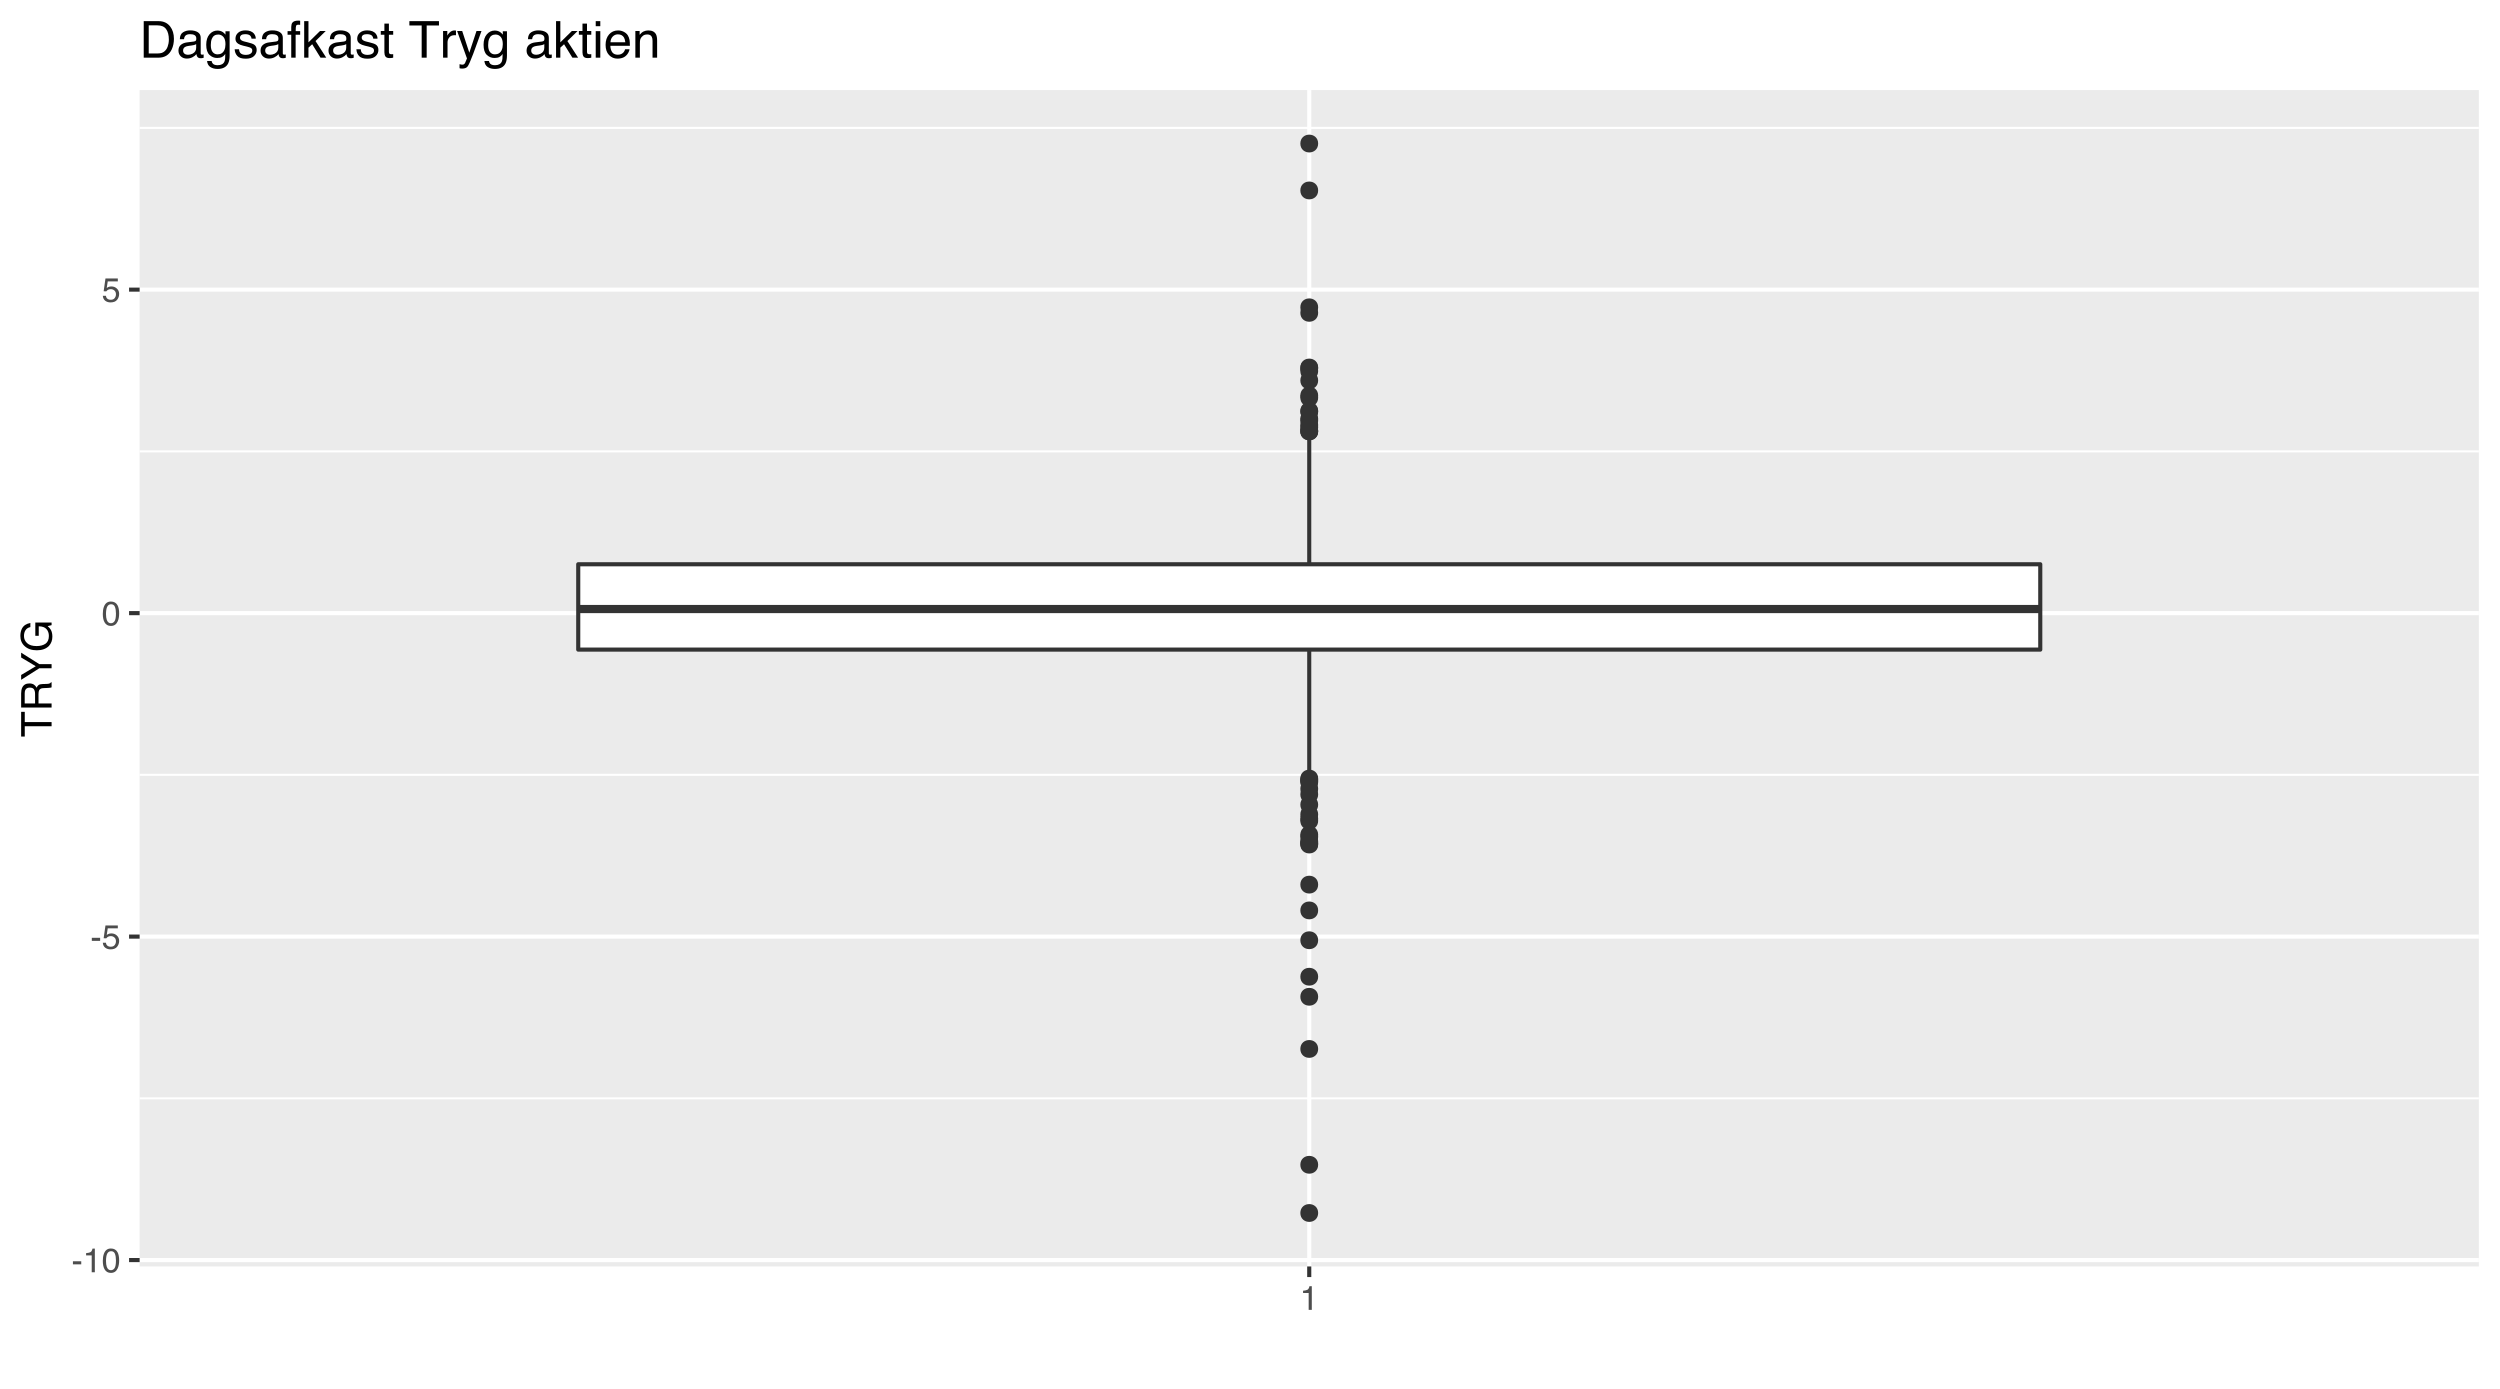
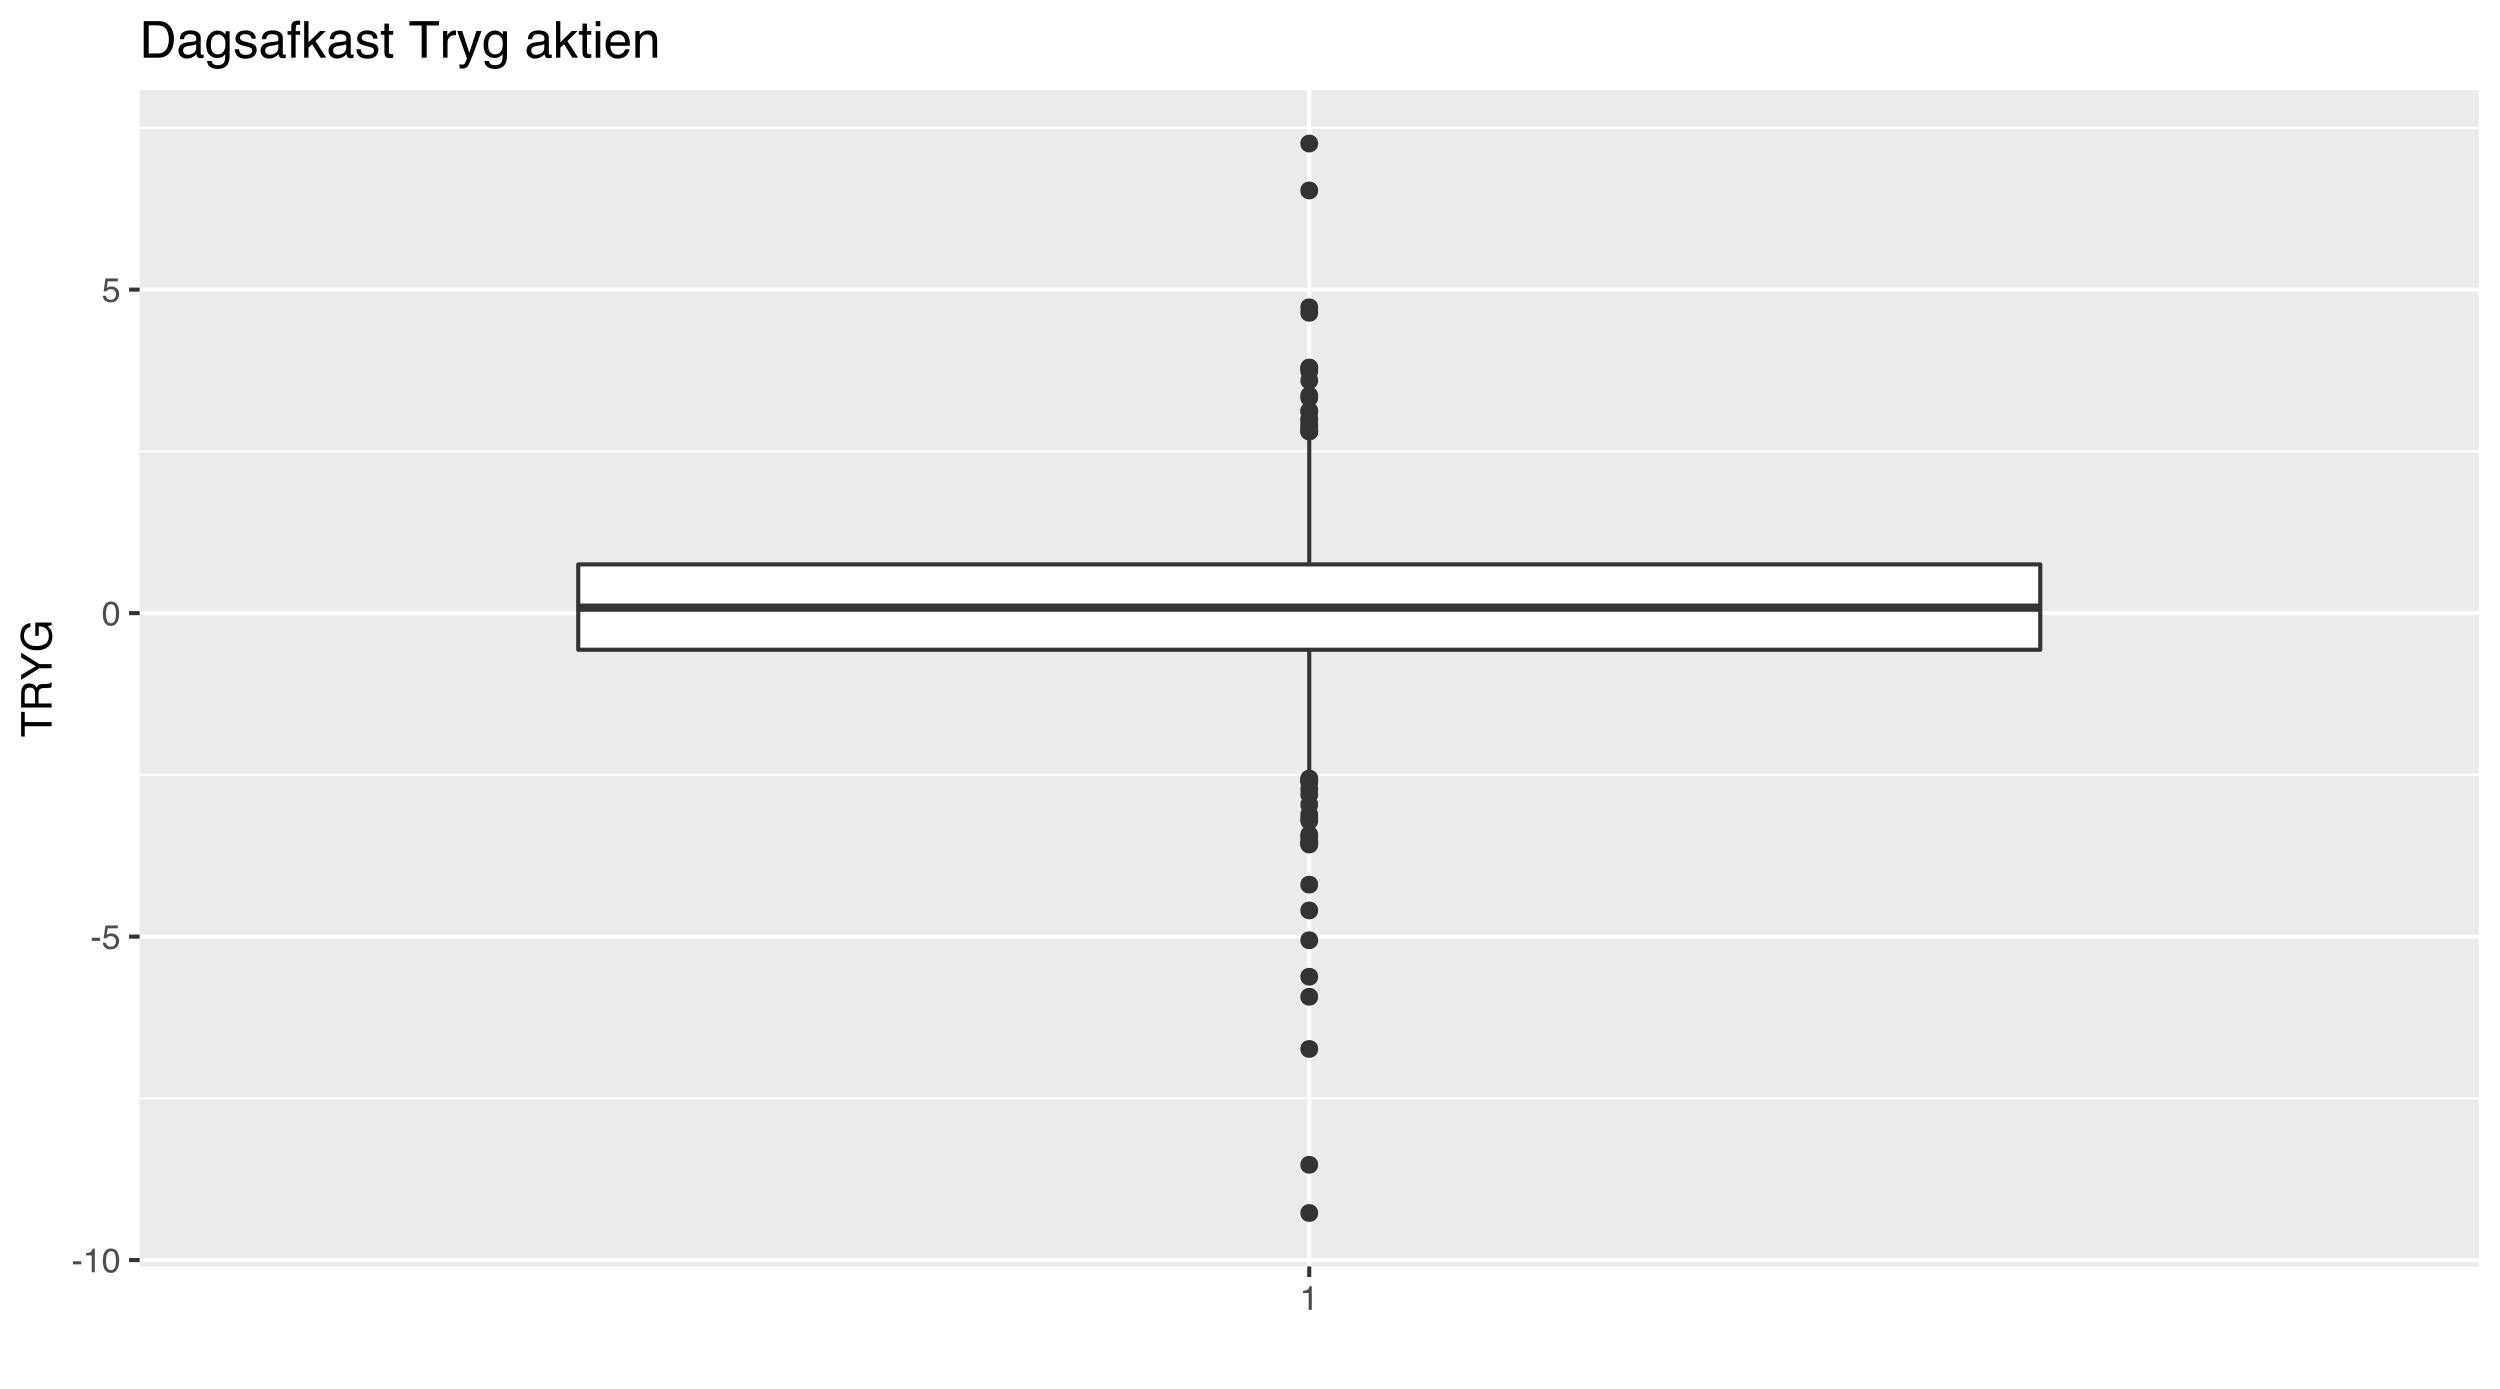
<svg xmlns="http://www.w3.org/2000/svg" xmlns:xlink="http://www.w3.org/1999/xlink" width="648pt" height="360pt" viewBox="0 0 648 360" version="1.1">
  <defs>
    <g>
      <symbol overflow="visible" id="glyph0-0">
        <path style="stroke:none;" d="M 0.281 0 L 0.281 -6.312 L 5.297 -6.312 L 5.297 0 Z M 4.5 -0.797 L 4.5 -5.516 L 1.078 -5.516 L 1.078 -0.797 Z M 4.5 -0.797 " />
      </symbol>
      <symbol overflow="visible" id="glyph0-1">
        <path style="stroke:none;" d="M 0.359 -2.844 L 2.516 -2.844 L 2.516 -2.047 L 0.359 -2.047 Z M 0.359 -2.844 " />
      </symbol>
      <symbol overflow="visible" id="glyph0-2">
        <path style="stroke:none;" d="M 0.844 -4.359 L 0.844 -4.953 C 1.395 -5.004 1.781 -5.094 2 -5.219 C 2.227 -5.344 2.395 -5.645 2.5 -6.125 L 3.109 -6.125 L 3.109 0 L 2.297 0 L 2.297 -4.359 Z M 0.844 -4.359 " />
      </symbol>
      <symbol overflow="visible" id="glyph0-3">
        <path style="stroke:none;" d="M 2.375 -6.156 C 3.176 -6.156 3.754 -5.828 4.109 -5.172 C 4.379 -4.66 4.516 -3.961 4.516 -3.078 C 4.516 -2.242 4.391 -1.555 4.141 -1.016 C 3.785 -0.223 3.195 0.172 2.375 0.172 C 1.633 0.172 1.082 -0.148 0.719 -0.797 C 0.426 -1.328 0.281 -2.047 0.281 -2.953 C 0.281 -3.648 0.367 -4.25 0.547 -4.75 C 0.879 -5.688 1.488 -6.156 2.375 -6.156 Z M 2.375 -0.531 C 2.77 -0.531 3.086 -0.707 3.328 -1.062 C 3.566 -1.426 3.688 -2.086 3.688 -3.047 C 3.688 -3.754 3.598 -4.332 3.422 -4.781 C 3.254 -5.227 2.922 -5.453 2.422 -5.453 C 1.973 -5.453 1.641 -5.238 1.422 -4.812 C 1.211 -4.383 1.109 -3.754 1.109 -2.922 C 1.109 -2.297 1.176 -1.789 1.312 -1.406 C 1.52 -0.82 1.875 -0.531 2.375 -0.531 Z M 2.375 -0.531 " />
      </symbol>
      <symbol overflow="visible" id="glyph0-4">
        <path style="stroke:none;" d="M 1.094 -1.562 C 1.133 -1.125 1.336 -0.82 1.703 -0.656 C 1.879 -0.57 2.094 -0.531 2.344 -0.531 C 2.801 -0.531 3.141 -0.676 3.359 -0.969 C 3.578 -1.258 3.688 -1.582 3.688 -1.938 C 3.688 -2.363 3.555 -2.691 3.297 -2.922 C 3.035 -3.16 2.719 -3.281 2.344 -3.281 C 2.082 -3.281 1.852 -3.227 1.656 -3.125 C 1.469 -3.02 1.305 -2.879 1.172 -2.703 L 0.5 -2.734 L 0.969 -6.047 L 4.172 -6.047 L 4.172 -5.297 L 1.562 -5.297 L 1.297 -3.594 C 1.43 -3.695 1.566 -3.773 1.703 -3.828 C 1.93 -3.93 2.195 -3.984 2.5 -3.984 C 3.062 -3.984 3.535 -3.801 3.922 -3.438 C 4.316 -3.07 4.516 -2.609 4.516 -2.047 C 4.516 -1.461 4.332 -0.945 3.969 -0.5 C 3.613 -0.062 3.047 0.156 2.266 0.156 C 1.754 0.156 1.305 0.016 0.922 -0.266 C 0.547 -0.547 0.332 -0.977 0.281 -1.562 Z M 1.094 -1.562 " />
      </symbol>
      <symbol overflow="visible" id="glyph1-0">
        <path style="stroke:none;" d="M 0 -0.359 L -7.891 -0.359 L -7.891 -6.625 L 0 -6.625 Z M -0.984 -5.625 L -6.906 -5.625 L -6.906 -1.344 L -0.984 -1.344 Z M -0.984 -5.625 " />
      </symbol>
      <symbol overflow="visible" id="glyph1-1">
        <path style="stroke:none;" d="M -7.891 -6.578 L -6.953 -6.578 L -6.953 -3.922 L 0 -3.922 L 0 -2.844 L -6.953 -2.844 L -6.953 -0.172 L -7.891 -0.172 Z M -7.891 -6.578 " />
      </symbol>
      <symbol overflow="visible" id="glyph1-2">
        <path style="stroke:none;" d="M -4.281 -4.5 C -4.281 -5.008 -4.379 -5.41 -4.578 -5.703 C -4.773 -5.992 -5.133 -6.141 -5.656 -6.141 C -6.219 -6.141 -6.602 -5.93 -6.812 -5.516 C -6.914 -5.297 -6.969 -5.004 -6.969 -4.641 L -6.969 -2.031 L -4.281 -2.031 Z M -7.891 -0.969 L -7.891 -4.625 C -7.891 -5.219 -7.801 -5.711 -7.625 -6.109 C -7.289 -6.848 -6.672 -7.219 -5.766 -7.219 C -5.285 -7.219 -4.895 -7.117 -4.594 -6.922 C -4.301 -6.734 -4.062 -6.461 -3.875 -6.109 C -3.75 -6.41 -3.582 -6.641 -3.375 -6.797 C -3.176 -6.953 -2.848 -7.039 -2.391 -7.062 L -1.328 -7.094 C -1.023 -7.102 -0.801 -7.129 -0.656 -7.172 C -0.406 -7.234 -0.242 -7.348 -0.172 -7.516 L 0 -7.516 L 0 -6.203 C -0.07 -6.172 -0.16 -6.145 -0.266 -6.125 C -0.367 -6.102 -0.578 -6.082 -0.891 -6.062 L -2.203 -6 C -2.711 -5.977 -3.055 -5.789 -3.234 -5.438 C -3.336 -5.227 -3.391 -4.906 -3.391 -4.469 L -3.391 -2.031 L 0 -2.031 L 0 -0.969 Z M -7.891 -0.969 " />
      </symbol>
      <symbol overflow="visible" id="glyph1-3">
        <path style="stroke:none;" d="M -7.891 -0.219 L -7.891 -1.469 L -4.094 -3.734 L -7.891 -6 L -7.891 -7.25 L -3.188 -4.281 L 0 -4.281 L 0 -3.203 L -3.188 -3.203 Z M -7.891 -3.75 Z M -7.891 -3.75 " />
      </symbol>
      <symbol overflow="visible" id="glyph1-4">
        <path style="stroke:none;" d="M -8.094 -4.25 C -8.094 -4.988 -7.953 -5.629 -7.672 -6.172 C -7.254 -6.953 -6.531 -7.43 -5.5 -7.609 L -5.5 -6.547 C -6.07 -6.422 -6.488 -6.156 -6.75 -5.75 C -7.02 -5.344 -7.156 -4.832 -7.156 -4.219 C -7.156 -3.488 -6.879 -2.875 -6.328 -2.375 C -5.785 -1.875 -4.973 -1.625 -3.891 -1.625 C -2.941 -1.625 -2.172 -1.828 -1.578 -2.234 C -0.992 -2.648 -0.703 -3.328 -0.703 -4.266 C -0.703 -4.973 -0.91 -5.562 -1.328 -6.031 C -1.742 -6.5 -2.41 -6.738 -3.328 -6.75 L -3.328 -4.281 L -4.219 -4.281 L -4.219 -7.734 L 0 -7.734 L 0 -7.047 L -1.016 -6.797 C -0.617 -6.43 -0.344 -6.109 -0.188 -5.828 C 0.07 -5.359 0.203 -4.766 0.203 -4.047 C 0.203 -3.109 -0.098 -2.305 -0.703 -1.641 C -1.461 -0.898 -2.504 -0.531 -3.828 -0.531 C -5.148 -0.531 -6.203 -0.891 -6.984 -1.609 C -7.723 -2.285 -8.094 -3.164 -8.094 -4.25 Z M -8.109 -4.078 Z M -8.109 -4.078 " />
      </symbol>
      <symbol overflow="visible" id="glyph2-0">
        <path style="stroke:none;" d="M 0.422 0 L 0.422 -9.469 L 7.938 -9.469 L 7.938 0 Z M 6.75 -1.188 L 6.75 -8.281 L 1.609 -8.281 L 1.609 -1.188 Z M 6.75 -1.188 " />
      </symbol>
      <symbol overflow="visible" id="glyph2-1">
        <path style="stroke:none;" d="M 4.641 -1.094 C 5.078 -1.094 5.438 -1.141 5.719 -1.234 C 6.207 -1.398 6.613 -1.723 6.938 -2.203 C 7.188 -2.578 7.367 -3.066 7.484 -3.672 C 7.547 -4.023 7.578 -4.352 7.578 -4.656 C 7.578 -5.832 7.344 -6.742 6.875 -7.391 C 6.414 -8.047 5.664 -8.375 4.625 -8.375 L 2.359 -8.375 L 2.359 -1.094 Z M 1.062 -9.469 L 4.906 -9.469 C 6.207 -9.469 7.211 -9.004 7.922 -8.078 C 8.566 -7.242 8.891 -6.176 8.891 -4.875 C 8.891 -3.875 8.703 -2.969 8.328 -2.156 C 7.66 -0.719 6.516 0 4.891 0 L 1.062 0 Z M 1.062 -9.469 " />
      </symbol>
      <symbol overflow="visible" id="glyph2-2">
        <path style="stroke:none;" d="M 1.734 -1.844 C 1.734 -1.5 1.852 -1.227 2.094 -1.031 C 2.344 -0.844 2.641 -0.75 2.984 -0.75 C 3.391 -0.75 3.785 -0.844 4.172 -1.031 C 4.805 -1.352 5.125 -1.867 5.125 -2.578 L 5.125 -3.516 C 4.988 -3.422 4.805 -3.344 4.578 -3.281 C 4.359 -3.227 4.141 -3.188 3.922 -3.156 L 3.219 -3.062 C 2.801 -3.008 2.488 -2.922 2.281 -2.797 C 1.914 -2.598 1.734 -2.281 1.734 -1.844 Z M 4.547 -4.188 C 4.816 -4.219 5 -4.328 5.094 -4.516 C 5.133 -4.617 5.156 -4.77 5.156 -4.969 C 5.156 -5.363 5.016 -5.648 4.734 -5.828 C 4.453 -6.004 4.051 -6.094 3.531 -6.094 C 2.926 -6.094 2.5 -5.93 2.25 -5.609 C 2.102 -5.422 2.008 -5.148 1.969 -4.797 L 0.891 -4.797 C 0.91 -5.648 1.188 -6.242 1.719 -6.578 C 2.25 -6.91 2.863 -7.078 3.562 -7.078 C 4.375 -7.078 5.031 -6.922 5.531 -6.609 C 6.039 -6.297 6.297 -5.812 6.297 -5.156 L 6.297 -1.188 C 6.297 -1.062 6.316 -0.961 6.359 -0.891 C 6.41 -0.816 6.516 -0.781 6.672 -0.781 C 6.723 -0.781 6.781 -0.785 6.844 -0.797 C 6.914 -0.805 6.988 -0.816 7.062 -0.828 L 7.062 0.031 C 6.875 0.082 6.734 0.113 6.641 0.125 C 6.547 0.133 6.422 0.141 6.266 0.141 C 5.859 0.141 5.566 0 5.391 -0.281 C 5.297 -0.426 5.227 -0.641 5.188 -0.922 C 4.945 -0.609 4.602 -0.336 4.156 -0.109 C 3.719 0.117 3.234 0.234 2.703 0.234 C 2.066 0.234 1.547 0.039 1.141 -0.344 C 0.734 -0.738 0.531 -1.227 0.531 -1.812 C 0.531 -2.445 0.727 -2.941 1.125 -3.297 C 1.531 -3.648 2.055 -3.867 2.703 -3.953 Z M 3.594 -7.078 Z M 3.594 -7.078 " />
      </symbol>
      <symbol overflow="visible" id="glyph2-3">
        <path style="stroke:none;" d="M 3.281 -7.031 C 3.82 -7.031 4.297 -6.895 4.703 -6.625 C 4.922 -6.477 5.145 -6.258 5.375 -5.969 L 5.375 -6.844 L 6.453 -6.844 L 6.453 -0.562 C 6.453 0.312 6.32 1.004 6.062 1.516 C 5.582 2.453 4.672 2.922 3.328 2.922 C 2.586 2.922 1.961 2.754 1.453 2.422 C 0.953 2.086 0.672 1.566 0.609 0.859 L 1.781 0.859 C 1.844 1.172 1.957 1.41 2.125 1.578 C 2.383 1.828 2.797 1.953 3.359 1.953 C 4.242 1.953 4.828 1.641 5.109 1.016 C 5.266 0.648 5.336 -0.004 5.328 -0.953 C 5.098 -0.609 4.816 -0.348 4.484 -0.172 C 4.16 -0.004 3.734 0.078 3.203 0.078 C 2.453 0.078 1.797 -0.188 1.234 -0.719 C 0.672 -1.25 0.391 -2.125 0.391 -3.344 C 0.391 -4.5 0.672 -5.398 1.234 -6.047 C 1.805 -6.703 2.488 -7.031 3.281 -7.031 Z M 5.375 -3.484 C 5.375 -4.336 5.195 -4.969 4.844 -5.375 C 4.488 -5.789 4.039 -6 3.5 -6 C 2.688 -6 2.129 -5.617 1.828 -4.859 C 1.66 -4.441 1.578 -3.906 1.578 -3.25 C 1.578 -2.469 1.734 -1.875 2.047 -1.469 C 2.367 -1.062 2.797 -0.859 3.328 -0.859 C 4.16 -0.859 4.75 -1.234 5.094 -1.984 C 5.281 -2.41 5.375 -2.91 5.375 -3.484 Z M 3.422 -7.078 Z M 3.422 -7.078 " />
      </symbol>
      <symbol overflow="visible" id="glyph2-4">
        <path style="stroke:none;" d="M 1.547 -2.172 C 1.578 -1.773 1.672 -1.477 1.828 -1.281 C 2.117 -0.906 2.629 -0.719 3.359 -0.719 C 3.785 -0.719 4.16 -0.812 4.484 -1 C 4.816 -1.188 4.984 -1.473 4.984 -1.859 C 4.984 -2.16 4.848 -2.391 4.578 -2.547 C 4.41 -2.641 4.082 -2.75 3.594 -2.875 L 2.672 -3.094 C 2.078 -3.238 1.641 -3.406 1.359 -3.594 C 0.867 -3.906 0.625 -4.336 0.625 -4.891 C 0.625 -5.547 0.859 -6.07 1.328 -6.469 C 1.797 -6.875 2.426 -7.078 3.219 -7.078 C 4.258 -7.078 5.008 -6.773 5.469 -6.172 C 5.758 -5.785 5.898 -5.367 5.891 -4.922 L 4.797 -4.922 C 4.773 -5.18 4.68 -5.422 4.516 -5.641 C 4.254 -5.941 3.797 -6.094 3.141 -6.094 C 2.691 -6.094 2.352 -6.008 2.125 -5.844 C 1.906 -5.676 1.797 -5.453 1.797 -5.172 C 1.797 -4.867 1.945 -4.629 2.25 -4.453 C 2.414 -4.348 2.664 -4.254 3 -4.172 L 3.766 -3.984 C 4.598 -3.785 5.16 -3.586 5.453 -3.391 C 5.898 -3.098 6.125 -2.633 6.125 -2 C 6.125 -1.383 5.891 -0.852 5.422 -0.406 C 4.953 0.039 4.242 0.266 3.297 0.266 C 2.266 0.266 1.535 0.031 1.109 -0.438 C 0.68 -0.906 0.453 -1.484 0.422 -2.172 Z M 3.25 -7.078 Z M 3.25 -7.078 " />
      </symbol>
      <symbol overflow="visible" id="glyph2-5">
        <path style="stroke:none;" d="M 1.141 -7.953 C 1.16 -8.43 1.242 -8.785 1.391 -9.016 C 1.66 -9.41 2.18 -9.609 2.953 -9.609 C 3.023 -9.609 3.098 -9.602 3.172 -9.594 C 3.254 -9.594 3.348 -9.586 3.453 -9.578 L 3.453 -8.516 C 3.328 -8.523 3.238 -8.531 3.188 -8.531 C 3.133 -8.539 3.082 -8.547 3.031 -8.547 C 2.688 -8.547 2.477 -8.453 2.406 -8.266 C 2.332 -8.086 2.297 -7.625 2.297 -6.875 L 3.453 -6.875 L 3.453 -5.953 L 2.281 -5.953 L 2.281 0 L 1.141 0 L 1.141 -5.953 L 0.188 -5.953 L 0.188 -6.875 L 1.141 -6.875 Z M 1.141 -7.953 " />
      </symbol>
      <symbol overflow="visible" id="glyph2-6">
        <path style="stroke:none;" d="M 0.828 -9.469 L 1.938 -9.469 L 1.938 -3.969 L 4.922 -6.906 L 6.406 -6.906 L 3.766 -4.312 L 6.547 0 L 5.062 0 L 2.906 -3.484 L 1.938 -2.594 L 1.938 0 L 0.828 0 Z M 0.828 -9.469 " />
      </symbol>
      <symbol overflow="visible" id="glyph2-7">
        <path style="stroke:none;" d="M 1.078 -8.828 L 2.25 -8.828 L 2.25 -6.906 L 3.359 -6.906 L 3.359 -5.953 L 2.25 -5.953 L 2.25 -1.453 C 2.25 -1.211 2.332 -1.051 2.5 -0.969 C 2.594 -0.914 2.742 -0.891 2.953 -0.891 C 3.004 -0.891 3.062 -0.891 3.125 -0.891 C 3.195 -0.898 3.273 -0.91 3.359 -0.922 L 3.359 0 C 3.223 0.039 3.082 0.066 2.938 0.078 C 2.801 0.098 2.645 0.109 2.469 0.109 C 1.926 0.109 1.555 -0.023 1.359 -0.297 C 1.172 -0.578 1.078 -0.941 1.078 -1.391 L 1.078 -5.953 L 0.141 -5.953 L 0.141 -6.906 L 1.078 -6.906 Z M 1.078 -8.828 " />
      </symbol>
      <symbol overflow="visible" id="glyph2-8">
        <path style="stroke:none;" d="" />
      </symbol>
      <symbol overflow="visible" id="glyph2-9">
        <path style="stroke:none;" d="M 7.891 -9.469 L 7.891 -8.344 L 4.703 -8.344 L 4.703 0 L 3.406 0 L 3.406 -8.344 L 0.219 -8.344 L 0.219 -9.469 Z M 7.891 -9.469 " />
      </symbol>
      <symbol overflow="visible" id="glyph2-10">
        <path style="stroke:none;" d="M 0.891 -6.906 L 1.984 -6.906 L 1.984 -5.719 C 2.078 -5.945 2.297 -6.227 2.641 -6.562 C 2.992 -6.895 3.406 -7.062 3.875 -7.062 C 3.895 -7.062 3.93 -7.055 3.984 -7.047 C 4.035 -7.047 4.117 -7.039 4.234 -7.031 L 4.234 -5.797 C 4.172 -5.816 4.109 -5.828 4.047 -5.828 C 3.992 -5.828 3.93 -5.828 3.859 -5.828 C 3.273 -5.828 2.828 -5.641 2.516 -5.266 C 2.203 -4.891 2.047 -4.457 2.047 -3.969 L 2.047 0 L 0.891 0 Z M 0.891 -6.906 " />
      </symbol>
      <symbol overflow="visible" id="glyph2-11">
        <path style="stroke:none;" d="M 5.156 -6.906 L 6.453 -6.906 C 6.285 -6.457 5.922 -5.445 5.359 -3.875 C 4.93 -2.688 4.578 -1.719 4.297 -0.969 C 3.629 0.789 3.156 1.863 2.875 2.25 C 2.602 2.633 2.133 2.828 1.469 2.828 C 1.301 2.828 1.172 2.82 1.078 2.812 C 0.992 2.801 0.891 2.773 0.766 2.734 L 0.766 1.688 C 0.961 1.738 1.102 1.77 1.188 1.781 C 1.281 1.801 1.363 1.812 1.438 1.812 C 1.656 1.812 1.812 1.773 1.906 1.703 C 2.008 1.629 2.098 1.539 2.172 1.438 C 2.191 1.406 2.266 1.227 2.391 0.906 C 2.523 0.594 2.625 0.359 2.688 0.203 L 0.141 -6.906 L 1.453 -6.906 L 3.297 -1.281 Z M 3.297 -7.078 Z M 3.297 -7.078 " />
      </symbol>
      <symbol overflow="visible" id="glyph2-12">
        <path style="stroke:none;" d="M 0.844 -6.875 L 2.031 -6.875 L 2.031 0 L 0.844 0 Z M 0.844 -9.469 L 2.031 -9.469 L 2.031 -8.156 L 0.844 -8.156 Z M 0.844 -9.469 " />
      </symbol>
      <symbol overflow="visible" id="glyph2-13">
        <path style="stroke:none;" d="M 3.719 -7.062 C 4.219 -7.062 4.695 -6.945 5.156 -6.719 C 5.613 -6.488 5.961 -6.191 6.203 -5.828 C 6.43 -5.473 6.586 -5.066 6.672 -4.609 C 6.734 -4.285 6.766 -3.773 6.766 -3.078 L 1.703 -3.078 C 1.723 -2.379 1.891 -1.816 2.203 -1.391 C 2.516 -0.973 2.992 -0.766 3.641 -0.766 C 4.242 -0.766 4.727 -0.961 5.094 -1.359 C 5.301 -1.586 5.445 -1.859 5.531 -2.172 L 6.672 -2.172 C 6.641 -1.91 6.539 -1.625 6.375 -1.312 C 6.207 -1 6.016 -0.742 5.797 -0.547 C 5.453 -0.203 5.02 0.023 4.5 0.141 C 4.219 0.211 3.898 0.25 3.547 0.25 C 2.68 0.25 1.953 -0.062 1.359 -0.688 C 0.766 -1.312 0.469 -2.188 0.469 -3.312 C 0.469 -4.426 0.766 -5.328 1.359 -6.016 C 1.961 -6.711 2.75 -7.062 3.719 -7.062 Z M 5.578 -4 C 5.523 -4.5 5.414 -4.898 5.25 -5.203 C 4.926 -5.766 4.395 -6.047 3.656 -6.047 C 3.125 -6.047 2.676 -5.852 2.312 -5.469 C 1.945 -5.082 1.754 -4.594 1.734 -4 Z M 3.609 -7.078 Z M 3.609 -7.078 " />
      </symbol>
      <symbol overflow="visible" id="glyph2-14">
        <path style="stroke:none;" d="M 0.844 -6.906 L 1.953 -6.906 L 1.953 -5.922 C 2.273 -6.328 2.617 -6.617 2.984 -6.797 C 3.359 -6.973 3.766 -7.062 4.203 -7.062 C 5.18 -7.062 5.848 -6.719 6.203 -6.031 C 6.391 -5.656 6.484 -5.117 6.484 -4.422 L 6.484 0 L 5.297 0 L 5.297 -4.359 C 5.297 -4.773 5.234 -5.113 5.109 -5.375 C 4.898 -5.801 4.523 -6.016 3.984 -6.016 C 3.711 -6.016 3.488 -5.988 3.312 -5.938 C 3 -5.844 2.719 -5.648 2.469 -5.359 C 2.281 -5.129 2.156 -4.895 2.094 -4.656 C 2.039 -4.414 2.016 -4.066 2.016 -3.609 L 2.016 0 L 0.844 0 Z M 3.578 -7.078 Z M 3.578 -7.078 " />
      </symbol>
    </g>
    <clipPath id="clip1">
      <path d="M 36.191 23.348 L 642.52 23.348 L 642.52 328.27 L 36.191 328.27 Z M 36.191 23.348 " />
    </clipPath>
    <clipPath id="clip2">
      <path d="M 36.191 284 L 642.52 284 L 642.52 285 L 36.191 285 Z M 36.191 284 " />
    </clipPath>
    <clipPath id="clip3">
      <path d="M 36.191 200 L 642.52 200 L 642.52 202 L 36.191 202 Z M 36.191 200 " />
    </clipPath>
    <clipPath id="clip4">
      <path d="M 36.191 116 L 642.52 116 L 642.52 118 L 36.191 118 Z M 36.191 116 " />
    </clipPath>
    <clipPath id="clip5">
      <path d="M 36.191 32 L 642.52 32 L 642.52 34 L 36.191 34 Z M 36.191 32 " />
    </clipPath>
    <clipPath id="clip6">
      <path d="M 36.191 326 L 642.52 326 L 642.52 328 L 36.191 328 Z M 36.191 326 " />
    </clipPath>
    <clipPath id="clip7">
      <path d="M 36.191 242 L 642.52 242 L 642.52 244 L 36.191 244 Z M 36.191 242 " />
    </clipPath>
    <clipPath id="clip8">
      <path d="M 36.191 158 L 642.52 158 L 642.52 160 L 36.191 160 Z M 36.191 158 " />
    </clipPath>
    <clipPath id="clip9">
      <path d="M 36.191 74 L 642.52 74 L 642.52 76 L 36.191 76 Z M 36.191 74 " />
    </clipPath>
    <clipPath id="clip10">
      <path d="M 338 23.348 L 340 23.348 L 340 328.27 L 338 328.27 Z M 338 23.348 " />
    </clipPath>
  </defs>
  <g id="surface41">
    <rect x="0" y="0" width="648" height="360" style="fill:rgb(100%,100%,100%);fill-opacity:1;stroke:none;" />
    <rect x="0" y="0" width="648" height="360" style="fill:rgb(100%,100%,100%);fill-opacity:1;stroke:none;" />
    <path style="fill:none;stroke-width:1.067;stroke-linecap:round;stroke-linejoin:round;stroke:rgb(100%,100%,100%);stroke-opacity:1;stroke-miterlimit:10;" d="M 0 360 L 648 360 L 648 0 L 0 0 Z M 0 360 " />
    <g clip-path="url(#clip1)" clip-rule="nonzero">
      <path style=" stroke:none;fill-rule:nonzero;fill:rgb(92.157%,92.157%,92.157%);fill-opacity:1;" d="M 36.191 328.266 L 642.52 328.266 L 642.52 23.344 L 36.191 23.344 Z M 36.191 328.266 " />
    </g>
    <g clip-path="url(#clip2)" clip-rule="nonzero">
      <path style="fill:none;stroke-width:0.533;stroke-linecap:butt;stroke-linejoin:round;stroke:rgb(100%,100%,100%);stroke-opacity:1;stroke-miterlimit:10;" d="M 36.191 284.688 L 642.52 284.688 " />
    </g>
    <g clip-path="url(#clip3)" clip-rule="nonzero">
      <path style="fill:none;stroke-width:0.533;stroke-linecap:butt;stroke-linejoin:round;stroke:rgb(100%,100%,100%);stroke-opacity:1;stroke-miterlimit:10;" d="M 36.191 200.84 L 642.52 200.84 " />
    </g>
    <g clip-path="url(#clip4)" clip-rule="nonzero">
      <path style="fill:none;stroke-width:0.533;stroke-linecap:butt;stroke-linejoin:round;stroke:rgb(100%,100%,100%);stroke-opacity:1;stroke-miterlimit:10;" d="M 36.191 116.996 L 642.52 116.996 " />
    </g>
    <g clip-path="url(#clip5)" clip-rule="nonzero">
      <path style="fill:none;stroke-width:0.533;stroke-linecap:butt;stroke-linejoin:round;stroke:rgb(100%,100%,100%);stroke-opacity:1;stroke-miterlimit:10;" d="M 36.191 33.148 L 642.52 33.148 " />
    </g>
    <g clip-path="url(#clip6)" clip-rule="nonzero">
      <path style="fill:none;stroke-width:1.067;stroke-linecap:butt;stroke-linejoin:round;stroke:rgb(100%,100%,100%);stroke-opacity:1;stroke-miterlimit:10;" d="M 36.191 326.609 L 642.52 326.609 " />
    </g>
    <g clip-path="url(#clip7)" clip-rule="nonzero">
      <path style="fill:none;stroke-width:1.067;stroke-linecap:butt;stroke-linejoin:round;stroke:rgb(100%,100%,100%);stroke-opacity:1;stroke-miterlimit:10;" d="M 36.191 242.766 L 642.52 242.766 " />
    </g>
    <g clip-path="url(#clip8)" clip-rule="nonzero">
      <path style="fill:none;stroke-width:1.067;stroke-linecap:butt;stroke-linejoin:round;stroke:rgb(100%,100%,100%);stroke-opacity:1;stroke-miterlimit:10;" d="M 36.191 158.918 L 642.52 158.918 " />
    </g>
    <g clip-path="url(#clip9)" clip-rule="nonzero">
      <path style="fill:none;stroke-width:1.067;stroke-linecap:butt;stroke-linejoin:round;stroke:rgb(100%,100%,100%);stroke-opacity:1;stroke-miterlimit:10;" d="M 36.191 75.074 L 642.52 75.074 " />
    </g>
    <g clip-path="url(#clip10)" clip-rule="nonzero">
      <path style="fill:none;stroke-width:1.067;stroke-linecap:butt;stroke-linejoin:round;stroke:rgb(100%,100%,100%);stroke-opacity:1;stroke-miterlimit:10;" d="M 339.355 328.266 L 339.355 23.348 " />
    </g>
    <path style="fill-rule:nonzero;fill:rgb(20%,20%,20%);fill-opacity:1;stroke-width:0.709;stroke-linecap:round;stroke-linejoin:round;stroke:rgb(20%,20%,20%);stroke-opacity:1;stroke-miterlimit:10;" d="M 341.312 212.207 C 341.312 214.812 337.402 214.812 337.402 212.207 C 337.402 209.602 341.312 209.602 341.312 212.207 " />
    <path style="fill-rule:nonzero;fill:rgb(20%,20%,20%);fill-opacity:1;stroke-width:0.709;stroke-linecap:round;stroke-linejoin:round;stroke:rgb(20%,20%,20%);stroke-opacity:1;stroke-miterlimit:10;" d="M 341.312 202.395 C 341.312 205 337.402 205 337.402 202.395 C 337.402 199.785 341.312 199.785 341.312 202.395 " />
    <path style="fill-rule:nonzero;fill:rgb(20%,20%,20%);fill-opacity:1;stroke-width:0.709;stroke-linecap:round;stroke-linejoin:round;stroke:rgb(20%,20%,20%);stroke-opacity:1;stroke-miterlimit:10;" d="M 341.312 109.023 C 341.312 111.629 337.402 111.629 337.402 109.023 C 337.402 106.418 341.312 106.418 341.312 109.023 " />
    <path style="fill-rule:nonzero;fill:rgb(20%,20%,20%);fill-opacity:1;stroke-width:0.709;stroke-linecap:round;stroke-linejoin:round;stroke:rgb(20%,20%,20%);stroke-opacity:1;stroke-miterlimit:10;" d="M 341.312 96.18 C 341.312 98.785 337.402 98.785 337.402 96.18 C 337.402 93.574 341.312 93.574 341.312 96.18 " />
    <path style="fill-rule:nonzero;fill:rgb(20%,20%,20%);fill-opacity:1;stroke-width:0.709;stroke-linecap:round;stroke-linejoin:round;stroke:rgb(20%,20%,20%);stroke-opacity:1;stroke-miterlimit:10;" d="M 341.312 106.516 C 341.312 109.121 337.402 109.121 337.402 106.516 C 337.402 103.91 341.312 103.91 341.312 106.516 " />
    <path style="fill-rule:nonzero;fill:rgb(20%,20%,20%);fill-opacity:1;stroke-width:0.709;stroke-linecap:round;stroke-linejoin:round;stroke:rgb(20%,20%,20%);stroke-opacity:1;stroke-miterlimit:10;" d="M 341.312 205.922 C 341.312 208.527 337.402 208.527 337.402 205.922 C 337.402 203.316 341.312 203.316 341.312 205.922 " />
    <path style="fill-rule:nonzero;fill:rgb(20%,20%,20%);fill-opacity:1;stroke-width:0.709;stroke-linecap:round;stroke-linejoin:round;stroke:rgb(20%,20%,20%);stroke-opacity:1;stroke-miterlimit:10;" d="M 341.312 218.066 C 341.312 220.672 337.402 220.672 337.402 218.066 C 337.402 215.461 341.312 215.461 341.312 218.066 " />
    <path style="fill-rule:nonzero;fill:rgb(20%,20%,20%);fill-opacity:1;stroke-width:0.709;stroke-linecap:round;stroke-linejoin:round;stroke:rgb(20%,20%,20%);stroke-opacity:1;stroke-miterlimit:10;" d="M 341.312 111.84 C 341.312 114.445 337.402 114.445 337.402 111.84 C 337.402 109.234 341.312 109.234 341.312 111.84 " />
    <path style="fill-rule:nonzero;fill:rgb(20%,20%,20%);fill-opacity:1;stroke-width:0.709;stroke-linecap:round;stroke-linejoin:round;stroke:rgb(20%,20%,20%);stroke-opacity:1;stroke-miterlimit:10;" d="M 341.312 218.461 C 341.312 221.066 337.402 221.066 337.402 218.461 C 337.402 215.852 341.312 215.852 341.312 218.461 " />
    <path style="fill-rule:nonzero;fill:rgb(20%,20%,20%);fill-opacity:1;stroke-width:0.709;stroke-linecap:round;stroke-linejoin:round;stroke:rgb(20%,20%,20%);stroke-opacity:1;stroke-miterlimit:10;" d="M 341.312 111.789 C 341.312 114.398 337.402 114.398 337.402 111.789 C 337.402 109.184 341.312 109.184 341.312 111.789 " />
    <path style="fill-rule:nonzero;fill:rgb(20%,20%,20%);fill-opacity:1;stroke-width:0.709;stroke-linecap:round;stroke-linejoin:round;stroke:rgb(20%,20%,20%);stroke-opacity:1;stroke-miterlimit:10;" d="M 341.312 229.297 C 341.312 231.902 337.402 231.902 337.402 229.297 C 337.402 226.691 341.312 226.691 341.312 229.297 " />
    <path style="fill-rule:nonzero;fill:rgb(20%,20%,20%);fill-opacity:1;stroke-width:0.709;stroke-linecap:round;stroke-linejoin:round;stroke:rgb(20%,20%,20%);stroke-opacity:1;stroke-miterlimit:10;" d="M 341.312 201.801 C 341.312 204.41 337.402 204.41 337.402 201.801 C 337.402 199.195 341.312 199.195 341.312 201.801 " />
    <path style="fill-rule:nonzero;fill:rgb(20%,20%,20%);fill-opacity:1;stroke-width:0.709;stroke-linecap:round;stroke-linejoin:round;stroke:rgb(20%,20%,20%);stroke-opacity:1;stroke-miterlimit:10;" d="M 341.312 103.074 C 341.312 105.68 337.402 105.68 337.402 103.074 C 337.402 100.469 341.312 100.469 341.312 103.074 " />
    <path style="fill-rule:nonzero;fill:rgb(20%,20%,20%);fill-opacity:1;stroke-width:0.709;stroke-linecap:round;stroke-linejoin:round;stroke:rgb(20%,20%,20%);stroke-opacity:1;stroke-miterlimit:10;" d="M 341.312 202.098 C 341.312 204.703 337.402 204.703 337.402 202.098 C 337.402 199.488 341.312 199.488 341.312 202.098 " />
    <path style="fill-rule:nonzero;fill:rgb(20%,20%,20%);fill-opacity:1;stroke-width:0.709;stroke-linecap:round;stroke-linejoin:round;stroke:rgb(20%,20%,20%);stroke-opacity:1;stroke-miterlimit:10;" d="M 341.312 216.91 C 341.312 219.516 337.402 219.516 337.402 216.91 C 337.402 214.305 341.312 214.305 341.312 216.91 " />
    <path style="fill-rule:nonzero;fill:rgb(20%,20%,20%);fill-opacity:1;stroke-width:0.709;stroke-linecap:round;stroke-linejoin:round;stroke:rgb(20%,20%,20%);stroke-opacity:1;stroke-miterlimit:10;" d="M 341.312 218.902 C 341.312 221.508 337.402 221.508 337.402 218.902 C 337.402 216.293 341.312 216.293 341.312 218.902 " />
    <path style="fill-rule:nonzero;fill:rgb(20%,20%,20%);fill-opacity:1;stroke-width:0.709;stroke-linecap:round;stroke-linejoin:round;stroke:rgb(20%,20%,20%);stroke-opacity:1;stroke-miterlimit:10;" d="M 341.312 202.711 C 341.312 205.316 337.402 205.316 337.402 202.711 C 337.402 200.102 341.312 200.102 341.312 202.711 " />
    <path style="fill-rule:nonzero;fill:rgb(20%,20%,20%);fill-opacity:1;stroke-width:0.709;stroke-linecap:round;stroke-linejoin:round;stroke:rgb(20%,20%,20%);stroke-opacity:1;stroke-miterlimit:10;" d="M 341.312 253.168 C 341.312 255.773 337.402 255.773 337.402 253.168 C 337.402 250.562 341.312 250.562 341.312 253.168 " />
    <path style="fill-rule:nonzero;fill:rgb(20%,20%,20%);fill-opacity:1;stroke-width:0.709;stroke-linecap:round;stroke-linejoin:round;stroke:rgb(20%,20%,20%);stroke-opacity:1;stroke-miterlimit:10;" d="M 341.312 208.578 C 341.312 211.184 337.402 211.184 337.402 208.578 C 337.402 205.973 341.312 205.973 341.312 208.578 " />
    <path style="fill-rule:nonzero;fill:rgb(20%,20%,20%);fill-opacity:1;stroke-width:0.709;stroke-linecap:round;stroke-linejoin:round;stroke:rgb(20%,20%,20%);stroke-opacity:1;stroke-miterlimit:10;" d="M 341.312 314.406 C 341.312 317.016 337.402 317.016 337.402 314.406 C 337.402 311.801 341.312 311.801 341.312 314.406 " />
    <path style="fill-rule:nonzero;fill:rgb(20%,20%,20%);fill-opacity:1;stroke-width:0.709;stroke-linecap:round;stroke-linejoin:round;stroke:rgb(20%,20%,20%);stroke-opacity:1;stroke-miterlimit:10;" d="M 341.312 49.367 C 341.312 51.973 337.402 51.973 337.402 49.367 C 337.402 46.758 341.312 46.758 341.312 49.367 " />
    <path style="fill-rule:nonzero;fill:rgb(20%,20%,20%);fill-opacity:1;stroke-width:0.709;stroke-linecap:round;stroke-linejoin:round;stroke:rgb(20%,20%,20%);stroke-opacity:1;stroke-miterlimit:10;" d="M 341.312 37.207 C 341.312 39.812 337.402 39.812 337.402 37.207 C 337.402 34.602 341.312 34.602 341.312 37.207 " />
    <path style="fill-rule:nonzero;fill:rgb(20%,20%,20%);fill-opacity:1;stroke-width:0.709;stroke-linecap:round;stroke-linejoin:round;stroke:rgb(20%,20%,20%);stroke-opacity:1;stroke-miterlimit:10;" d="M 341.312 258.363 C 341.312 260.969 337.402 260.969 337.402 258.363 C 337.402 255.758 341.312 255.758 341.312 258.363 " />
    <path style="fill-rule:nonzero;fill:rgb(20%,20%,20%);fill-opacity:1;stroke-width:0.709;stroke-linecap:round;stroke-linejoin:round;stroke:rgb(20%,20%,20%);stroke-opacity:1;stroke-miterlimit:10;" d="M 341.312 271.887 C 341.312 274.492 337.402 274.492 337.402 271.887 C 337.402 269.281 341.312 269.281 341.312 271.887 " />
    <path style="fill-rule:nonzero;fill:rgb(20%,20%,20%);fill-opacity:1;stroke-width:0.709;stroke-linecap:round;stroke-linejoin:round;stroke:rgb(20%,20%,20%);stroke-opacity:1;stroke-miterlimit:10;" d="M 341.312 110.172 C 341.312 112.777 337.402 112.777 337.402 110.172 C 337.402 107.566 341.312 107.566 341.312 110.172 " />
    <path style="fill-rule:nonzero;fill:rgb(20%,20%,20%);fill-opacity:1;stroke-width:0.709;stroke-linecap:round;stroke-linejoin:round;stroke:rgb(20%,20%,20%);stroke-opacity:1;stroke-miterlimit:10;" d="M 341.312 108.547 C 341.312 111.152 337.402 111.152 337.402 108.547 C 337.402 105.941 341.312 105.941 341.312 108.547 " />
    <path style="fill-rule:nonzero;fill:rgb(20%,20%,20%);fill-opacity:1;stroke-width:0.709;stroke-linecap:round;stroke-linejoin:round;stroke:rgb(20%,20%,20%);stroke-opacity:1;stroke-miterlimit:10;" d="M 341.312 110.75 C 341.312 113.355 337.402 113.355 337.402 110.75 C 337.402 108.145 341.312 108.145 341.312 110.75 " />
    <path style="fill-rule:nonzero;fill:rgb(20%,20%,20%);fill-opacity:1;stroke-width:0.709;stroke-linecap:round;stroke-linejoin:round;stroke:rgb(20%,20%,20%);stroke-opacity:1;stroke-miterlimit:10;" d="M 341.312 79.656 C 341.312 82.266 337.402 82.266 337.402 79.656 C 337.402 77.051 341.312 77.051 341.312 79.656 " />
    <path style="fill-rule:nonzero;fill:rgb(20%,20%,20%);fill-opacity:1;stroke-width:0.709;stroke-linecap:round;stroke-linejoin:round;stroke:rgb(20%,20%,20%);stroke-opacity:1;stroke-miterlimit:10;" d="M 341.312 204.457 C 341.312 207.066 337.402 207.066 337.402 204.457 C 337.402 201.852 341.312 201.852 341.312 204.457 " />
    <path style="fill-rule:nonzero;fill:rgb(20%,20%,20%);fill-opacity:1;stroke-width:0.709;stroke-linecap:round;stroke-linejoin:round;stroke:rgb(20%,20%,20%);stroke-opacity:1;stroke-miterlimit:10;" d="M 341.312 111.629 C 341.312 114.234 337.402 114.234 337.402 111.629 C 337.402 109.023 341.312 109.023 341.312 111.629 " />
    <path style="fill-rule:nonzero;fill:rgb(20%,20%,20%);fill-opacity:1;stroke-width:0.709;stroke-linecap:round;stroke-linejoin:round;stroke:rgb(20%,20%,20%);stroke-opacity:1;stroke-miterlimit:10;" d="M 341.312 81.09 C 341.312 83.695 337.402 83.695 337.402 81.09 C 337.402 78.48 341.312 78.48 341.312 81.09 " />
    <path style="fill-rule:nonzero;fill:rgb(20%,20%,20%);fill-opacity:1;stroke-width:0.709;stroke-linecap:round;stroke-linejoin:round;stroke:rgb(20%,20%,20%);stroke-opacity:1;stroke-miterlimit:10;" d="M 341.312 301.91 C 341.312 304.516 337.402 304.516 337.402 301.91 C 337.402 299.305 341.312 299.305 341.312 301.91 " />
    <path style="fill-rule:nonzero;fill:rgb(20%,20%,20%);fill-opacity:1;stroke-width:0.709;stroke-linecap:round;stroke-linejoin:round;stroke:rgb(20%,20%,20%);stroke-opacity:1;stroke-miterlimit:10;" d="M 341.312 95.441 C 341.312 98.051 337.402 98.051 337.402 95.441 C 337.402 92.836 341.312 92.836 341.312 95.441 " />
    <path style="fill-rule:nonzero;fill:rgb(20%,20%,20%);fill-opacity:1;stroke-width:0.709;stroke-linecap:round;stroke-linejoin:round;stroke:rgb(20%,20%,20%);stroke-opacity:1;stroke-miterlimit:10;" d="M 341.312 106.684 C 341.312 109.293 337.402 109.293 337.402 106.684 C 337.402 104.078 341.312 104.078 341.312 106.684 " />
    <path style="fill-rule:nonzero;fill:rgb(20%,20%,20%);fill-opacity:1;stroke-width:0.709;stroke-linecap:round;stroke-linejoin:round;stroke:rgb(20%,20%,20%);stroke-opacity:1;stroke-miterlimit:10;" d="M 341.312 235.98 C 341.312 238.586 337.402 238.586 337.402 235.98 C 337.402 233.375 341.312 233.375 341.312 235.98 " />
    <path style="fill-rule:nonzero;fill:rgb(20%,20%,20%);fill-opacity:1;stroke-width:0.709;stroke-linecap:round;stroke-linejoin:round;stroke:rgb(20%,20%,20%);stroke-opacity:1;stroke-miterlimit:10;" d="M 341.312 211.105 C 341.312 213.711 337.402 213.711 337.402 211.105 C 337.402 208.5 341.312 208.5 341.312 211.105 " />
    <path style="fill-rule:nonzero;fill:rgb(20%,20%,20%);fill-opacity:1;stroke-width:0.709;stroke-linecap:round;stroke-linejoin:round;stroke:rgb(20%,20%,20%);stroke-opacity:1;stroke-miterlimit:10;" d="M 341.312 102.516 C 341.312 105.121 337.402 105.121 337.402 102.516 C 337.402 99.906 341.312 99.906 341.312 102.516 " />
    <path style="fill-rule:nonzero;fill:rgb(20%,20%,20%);fill-opacity:1;stroke-width:0.709;stroke-linecap:round;stroke-linejoin:round;stroke:rgb(20%,20%,20%);stroke-opacity:1;stroke-miterlimit:10;" d="M 341.312 218.691 C 341.312 221.301 337.402 221.301 337.402 218.691 C 337.402 216.086 341.312 216.086 341.312 218.691 " />
    <path style="fill-rule:nonzero;fill:rgb(20%,20%,20%);fill-opacity:1;stroke-width:0.709;stroke-linecap:round;stroke-linejoin:round;stroke:rgb(20%,20%,20%);stroke-opacity:1;stroke-miterlimit:10;" d="M 341.312 95.262 C 341.312 97.867 337.402 97.867 337.402 95.262 C 337.402 92.652 341.312 92.652 341.312 95.262 " />
    <path style="fill-rule:nonzero;fill:rgb(20%,20%,20%);fill-opacity:1;stroke-width:0.709;stroke-linecap:round;stroke-linejoin:round;stroke:rgb(20%,20%,20%);stroke-opacity:1;stroke-miterlimit:10;" d="M 341.312 212.758 C 341.312 215.363 337.402 215.363 337.402 212.758 C 337.402 210.148 341.312 210.148 341.312 212.758 " />
    <path style="fill-rule:nonzero;fill:rgb(20%,20%,20%);fill-opacity:1;stroke-width:0.709;stroke-linecap:round;stroke-linejoin:round;stroke:rgb(20%,20%,20%);stroke-opacity:1;stroke-miterlimit:10;" d="M 341.312 216.367 C 341.312 218.973 337.402 218.973 337.402 216.367 C 337.402 213.762 341.312 213.762 341.312 216.367 " />
    <path style="fill-rule:nonzero;fill:rgb(20%,20%,20%);fill-opacity:1;stroke-width:0.709;stroke-linecap:round;stroke-linejoin:round;stroke:rgb(20%,20%,20%);stroke-opacity:1;stroke-miterlimit:10;" d="M 341.312 98.613 C 341.312 101.219 337.402 101.219 337.402 98.613 C 337.402 96.004 341.312 96.004 341.312 98.613 " />
    <path style="fill-rule:nonzero;fill:rgb(20%,20%,20%);fill-opacity:1;stroke-width:0.709;stroke-linecap:round;stroke-linejoin:round;stroke:rgb(20%,20%,20%);stroke-opacity:1;stroke-miterlimit:10;" d="M 341.312 243.711 C 341.312 246.32 337.402 246.32 337.402 243.711 C 337.402 241.105 341.312 241.105 341.312 243.711 " />
-     <path style="fill:none;stroke-width:1.067;stroke-linecap:butt;stroke-linejoin:round;stroke:rgb(20%,20%,20%);stroke-opacity:1;stroke-miterlimit:10;" d="M 339.355 146.254 L 339.355 114.016 " />
-     <path style="fill:none;stroke-width:1.067;stroke-linecap:butt;stroke-linejoin:round;stroke:rgb(20%,20%,20%);stroke-opacity:1;stroke-miterlimit:10;" d="M 339.355 168.383 L 339.355 201.223 " />
-     <path style="fill-rule:nonzero;fill:rgb(100%,100%,100%);fill-opacity:1;stroke-width:1.067;stroke-linecap:round;stroke-linejoin:round;stroke:rgb(20%,20%,20%);stroke-opacity:1;stroke-miterlimit:10;" d="M 149.879 146.254 L 149.879 168.383 L 528.836 168.383 L 528.836 146.254 Z M 149.879 146.254 " />
-     <path style="fill:none;stroke-width:2.134;stroke-linecap:butt;stroke-linejoin:round;stroke:rgb(20%,20%,20%);stroke-opacity:1;stroke-miterlimit:10;" d="M 149.879 157.863 L 528.836 157.863 " />
+     <path style="fill:none;stroke-width:1.067;stroke-linecap:butt;stroke-linejoin:round;stroke:rgb(20%,20%,20%);stroke-opacity:1;stroke-miterlimit:10;" d="M 339.355 146.293 L 339.355 114.016 " />
+     <path style="fill:none;stroke-width:1.067;stroke-linecap:butt;stroke-linejoin:round;stroke:rgb(20%,20%,20%);stroke-opacity:1;stroke-miterlimit:10;" d="M 339.355 168.414 L 339.355 201.223 " />
+     <path style="fill-rule:nonzero;fill:rgb(100%,100%,100%);fill-opacity:1;stroke-width:1.067;stroke-linecap:round;stroke-linejoin:round;stroke:rgb(20%,20%,20%);stroke-opacity:1;stroke-miterlimit:10;" d="M 149.879 146.293 L 149.879 168.414 L 528.836 168.414 L 528.836 146.293 Z M 149.879 146.293 " />
+     <path style="fill:none;stroke-width:2.134;stroke-linecap:butt;stroke-linejoin:round;stroke:rgb(20%,20%,20%);stroke-opacity:1;stroke-miterlimit:10;" d="M 149.879 157.512 L 528.836 157.512 " />
    <g style="fill:rgb(30.196%,30.196%,30.196%);fill-opacity:1;">
      <use xlink:href="#glyph0-1" x="18.543" y="329.766" />
      <use xlink:href="#glyph0-2" x="21.473" y="329.766" />
      <use xlink:href="#glyph0-3" x="26.368" y="329.766" />
    </g>
    <g style="fill:rgb(30.196%,30.196%,30.196%);fill-opacity:1;">
      <use xlink:href="#glyph0-1" x="23.438" y="245.922" />
      <use xlink:href="#glyph0-4" x="26.368" y="245.922" />
    </g>
    <g style="fill:rgb(30.196%,30.196%,30.196%);fill-opacity:1;">
      <use xlink:href="#glyph0-3" x="26.367" y="162.074" />
    </g>
    <g style="fill:rgb(30.196%,30.196%,30.196%);fill-opacity:1;">
      <use xlink:href="#glyph0-4" x="26.367" y="78.23" />
    </g>
    <path style="fill:none;stroke-width:1.067;stroke-linecap:butt;stroke-linejoin:round;stroke:rgb(20%,20%,20%);stroke-opacity:1;stroke-miterlimit:10;" d="M 33.453 326.609 L 36.191 326.609 " />
    <path style="fill:none;stroke-width:1.067;stroke-linecap:butt;stroke-linejoin:round;stroke:rgb(20%,20%,20%);stroke-opacity:1;stroke-miterlimit:10;" d="M 33.453 242.766 L 36.191 242.766 " />
    <path style="fill:none;stroke-width:1.067;stroke-linecap:butt;stroke-linejoin:round;stroke:rgb(20%,20%,20%);stroke-opacity:1;stroke-miterlimit:10;" d="M 33.453 158.918 L 36.191 158.918 " />
    <path style="fill:none;stroke-width:1.067;stroke-linecap:butt;stroke-linejoin:round;stroke:rgb(20%,20%,20%);stroke-opacity:1;stroke-miterlimit:10;" d="M 33.453 75.074 L 36.191 75.074 " />
    <path style="fill:none;stroke-width:1.067;stroke-linecap:butt;stroke-linejoin:round;stroke:rgb(20%,20%,20%);stroke-opacity:1;stroke-miterlimit:10;" d="M 339.355 331.008 L 339.355 328.266 " />
    <g style="fill:rgb(30.196%,30.196%,30.196%);fill-opacity:1;">
      <use xlink:href="#glyph0-2" x="336.91" y="339.512" />
    </g>
    <g style="fill:rgb(0%,0%,0%);fill-opacity:1;">
      <use xlink:href="#glyph1-1" x="13.371" y="191.086" />
      <use xlink:href="#glyph1-2" x="13.371" y="184.367" />
      <use xlink:href="#glyph1-3" x="13.371" y="176.423" />
      <use xlink:href="#glyph1-4" x="13.371" y="169.086" />
    </g>
    <g style="fill:rgb(0%,0%,0%);fill-opacity:1;">
      <use xlink:href="#glyph2-1" x="36.191" y="14.949" />
      <use xlink:href="#glyph2-2" x="45.724" y="14.949" />
      <use xlink:href="#glyph2-3" x="53.065" y="14.949" />
      <use xlink:href="#glyph2-4" x="60.406" y="14.949" />
      <use xlink:href="#glyph2-2" x="67.006" y="14.949" />
      <use xlink:href="#glyph2-5" x="74.348" y="14.949" />
      <use xlink:href="#glyph2-6" x="78.015" y="14.949" />
      <use xlink:href="#glyph2-2" x="84.615" y="14.949" />
      <use xlink:href="#glyph2-4" x="91.956" y="14.949" />
      <use xlink:href="#glyph2-7" x="98.556" y="14.949" />
      <use xlink:href="#glyph2-8" x="102.224" y="14.949" />
      <use xlink:href="#glyph2-9" x="105.891" y="14.949" />
      <use xlink:href="#glyph2-10" x="113.954" y="14.949" />
      <use xlink:href="#glyph2-11" x="118.35" y="14.949" />
      <use xlink:href="#glyph2-3" x="124.95" y="14.949" />
      <use xlink:href="#glyph2-8" x="132.291" y="14.949" />
      <use xlink:href="#glyph2-2" x="135.958" y="14.949" />
      <use xlink:href="#glyph2-6" x="143.3" y="14.949" />
      <use xlink:href="#glyph2-7" x="149.9" y="14.949" />
      <use xlink:href="#glyph2-12" x="153.567" y="14.949" />
      <use xlink:href="#glyph2-13" x="156.5" y="14.949" />
      <use xlink:href="#glyph2-14" x="163.841" y="14.949" />
    </g>
  </g>
</svg>
